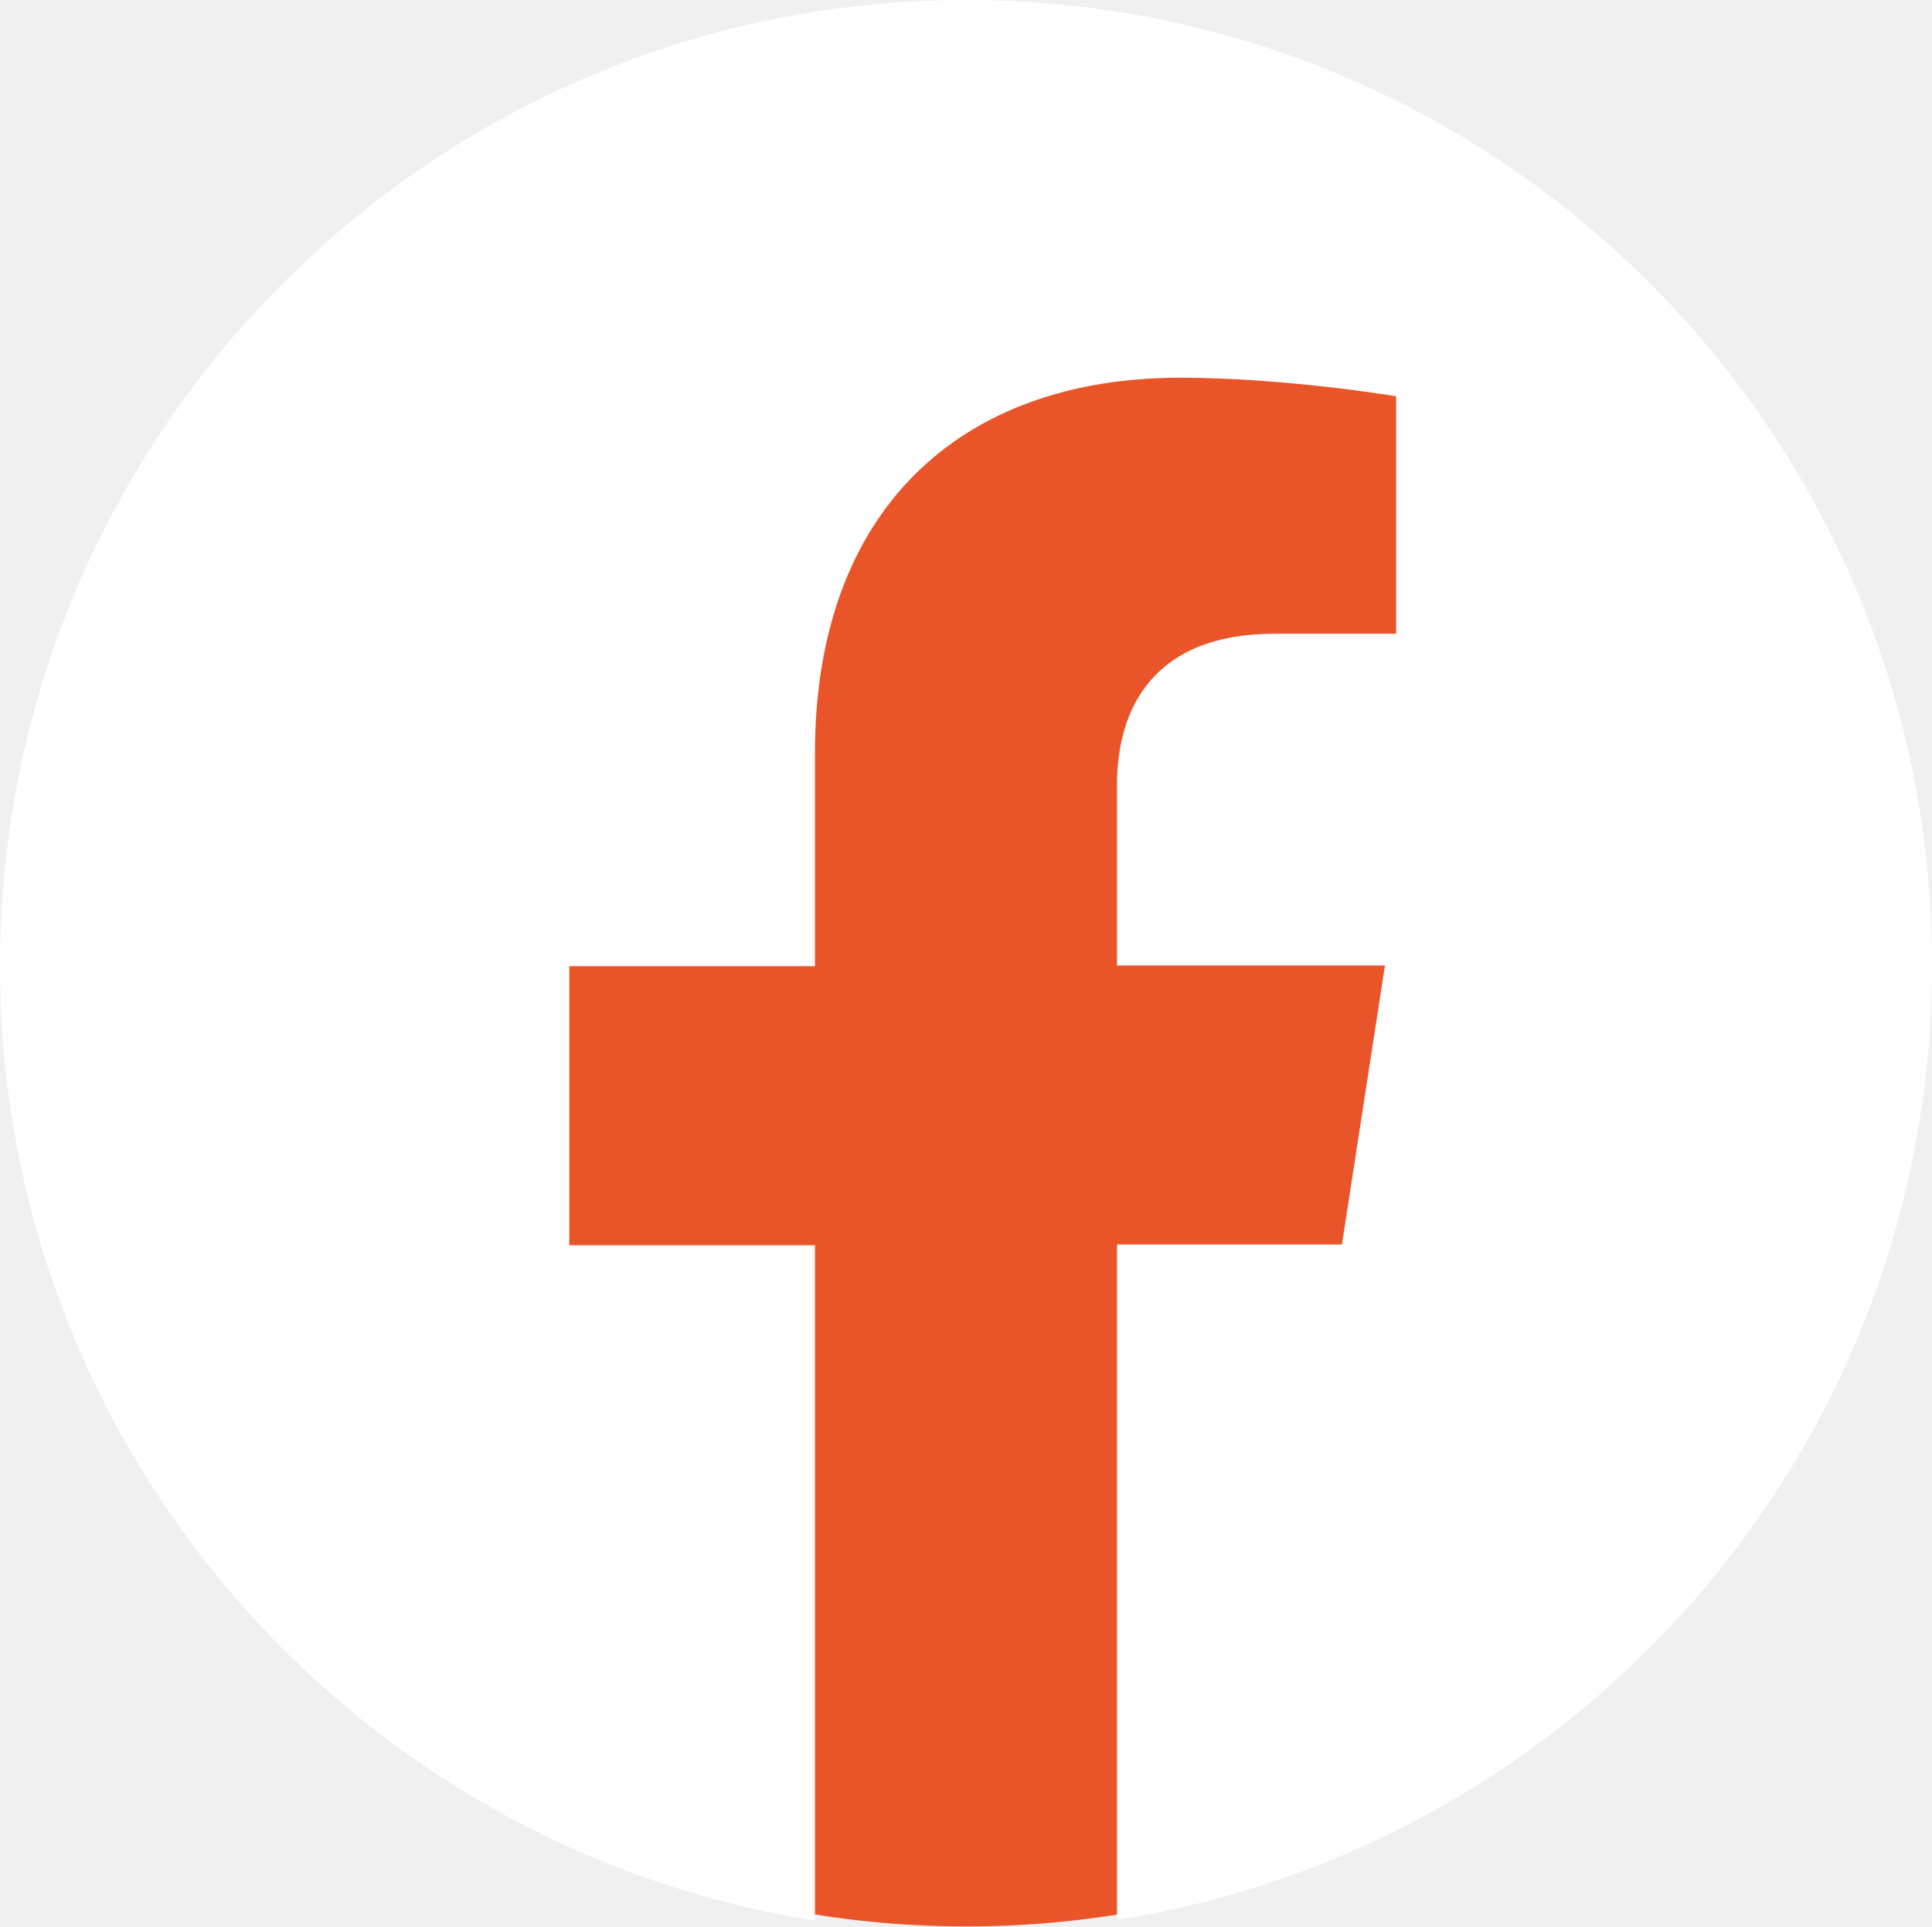
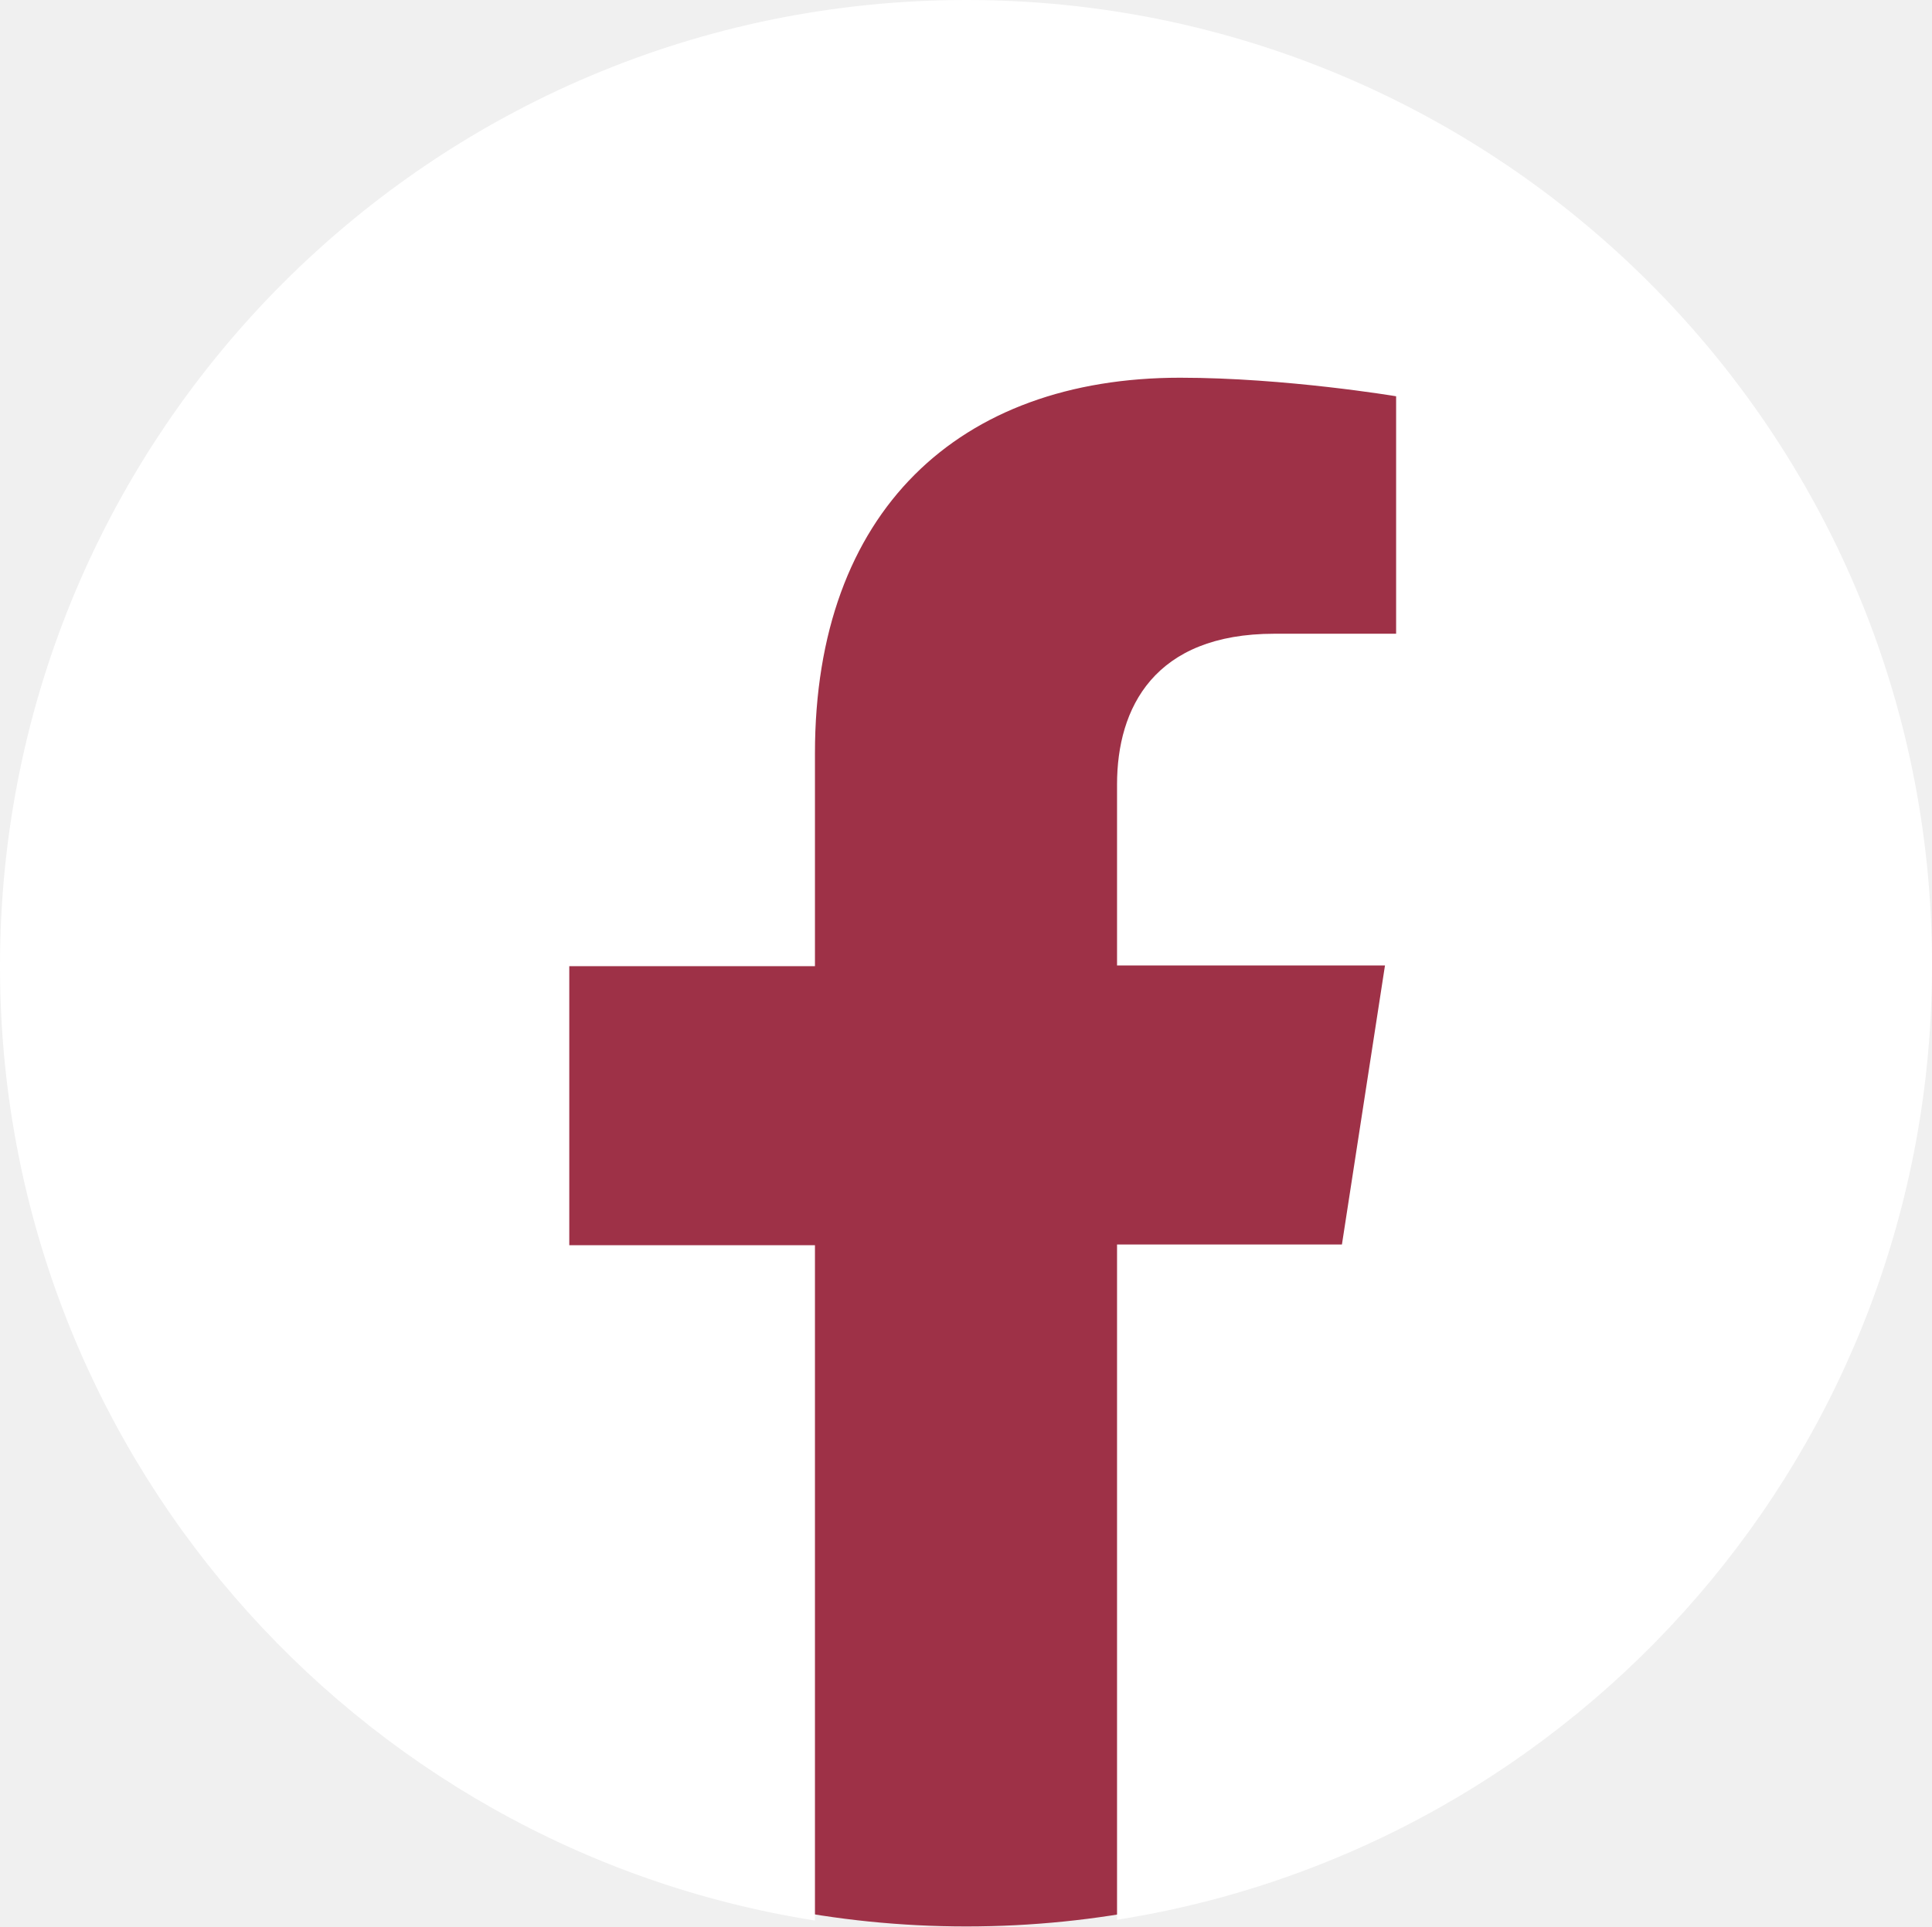
<svg xmlns="http://www.w3.org/2000/svg" id="b" data-name="圖層 2" width="26.03" height="25.96" viewBox="0 0 26.03 25.96">
  <defs>
    <style>
      .d {
        fill: #fff;
      }

      .e {
-         fill: #e95529;
+         fill: #9e3147;
      }
    </style>
  </defs>
  <g id="c" data-name="b">
    <circle class="e" cx="13.02" cy="13.13" r="12.83" />
    <path class="d" d="M13.02,0C5.83,0,0,5.83,0,13.02c0,6.49,4.76,11.88,10.98,12.86v-9.1h-3.31v-3.76h3.31v-2.87c0-3.26,1.94-5.06,4.92-5.06,1.42,0,2.91,.25,2.91,.25v3.2h-1.64c-1.62,0-2.12,1-2.12,2.03v2.44h3.61l-.58,3.76h-3.03v9.1c6.22-.98,10.98-6.36,10.98-12.86,.01-7.18-5.82-13.01-13.01-13.01Z" />
  </g>
</svg>
